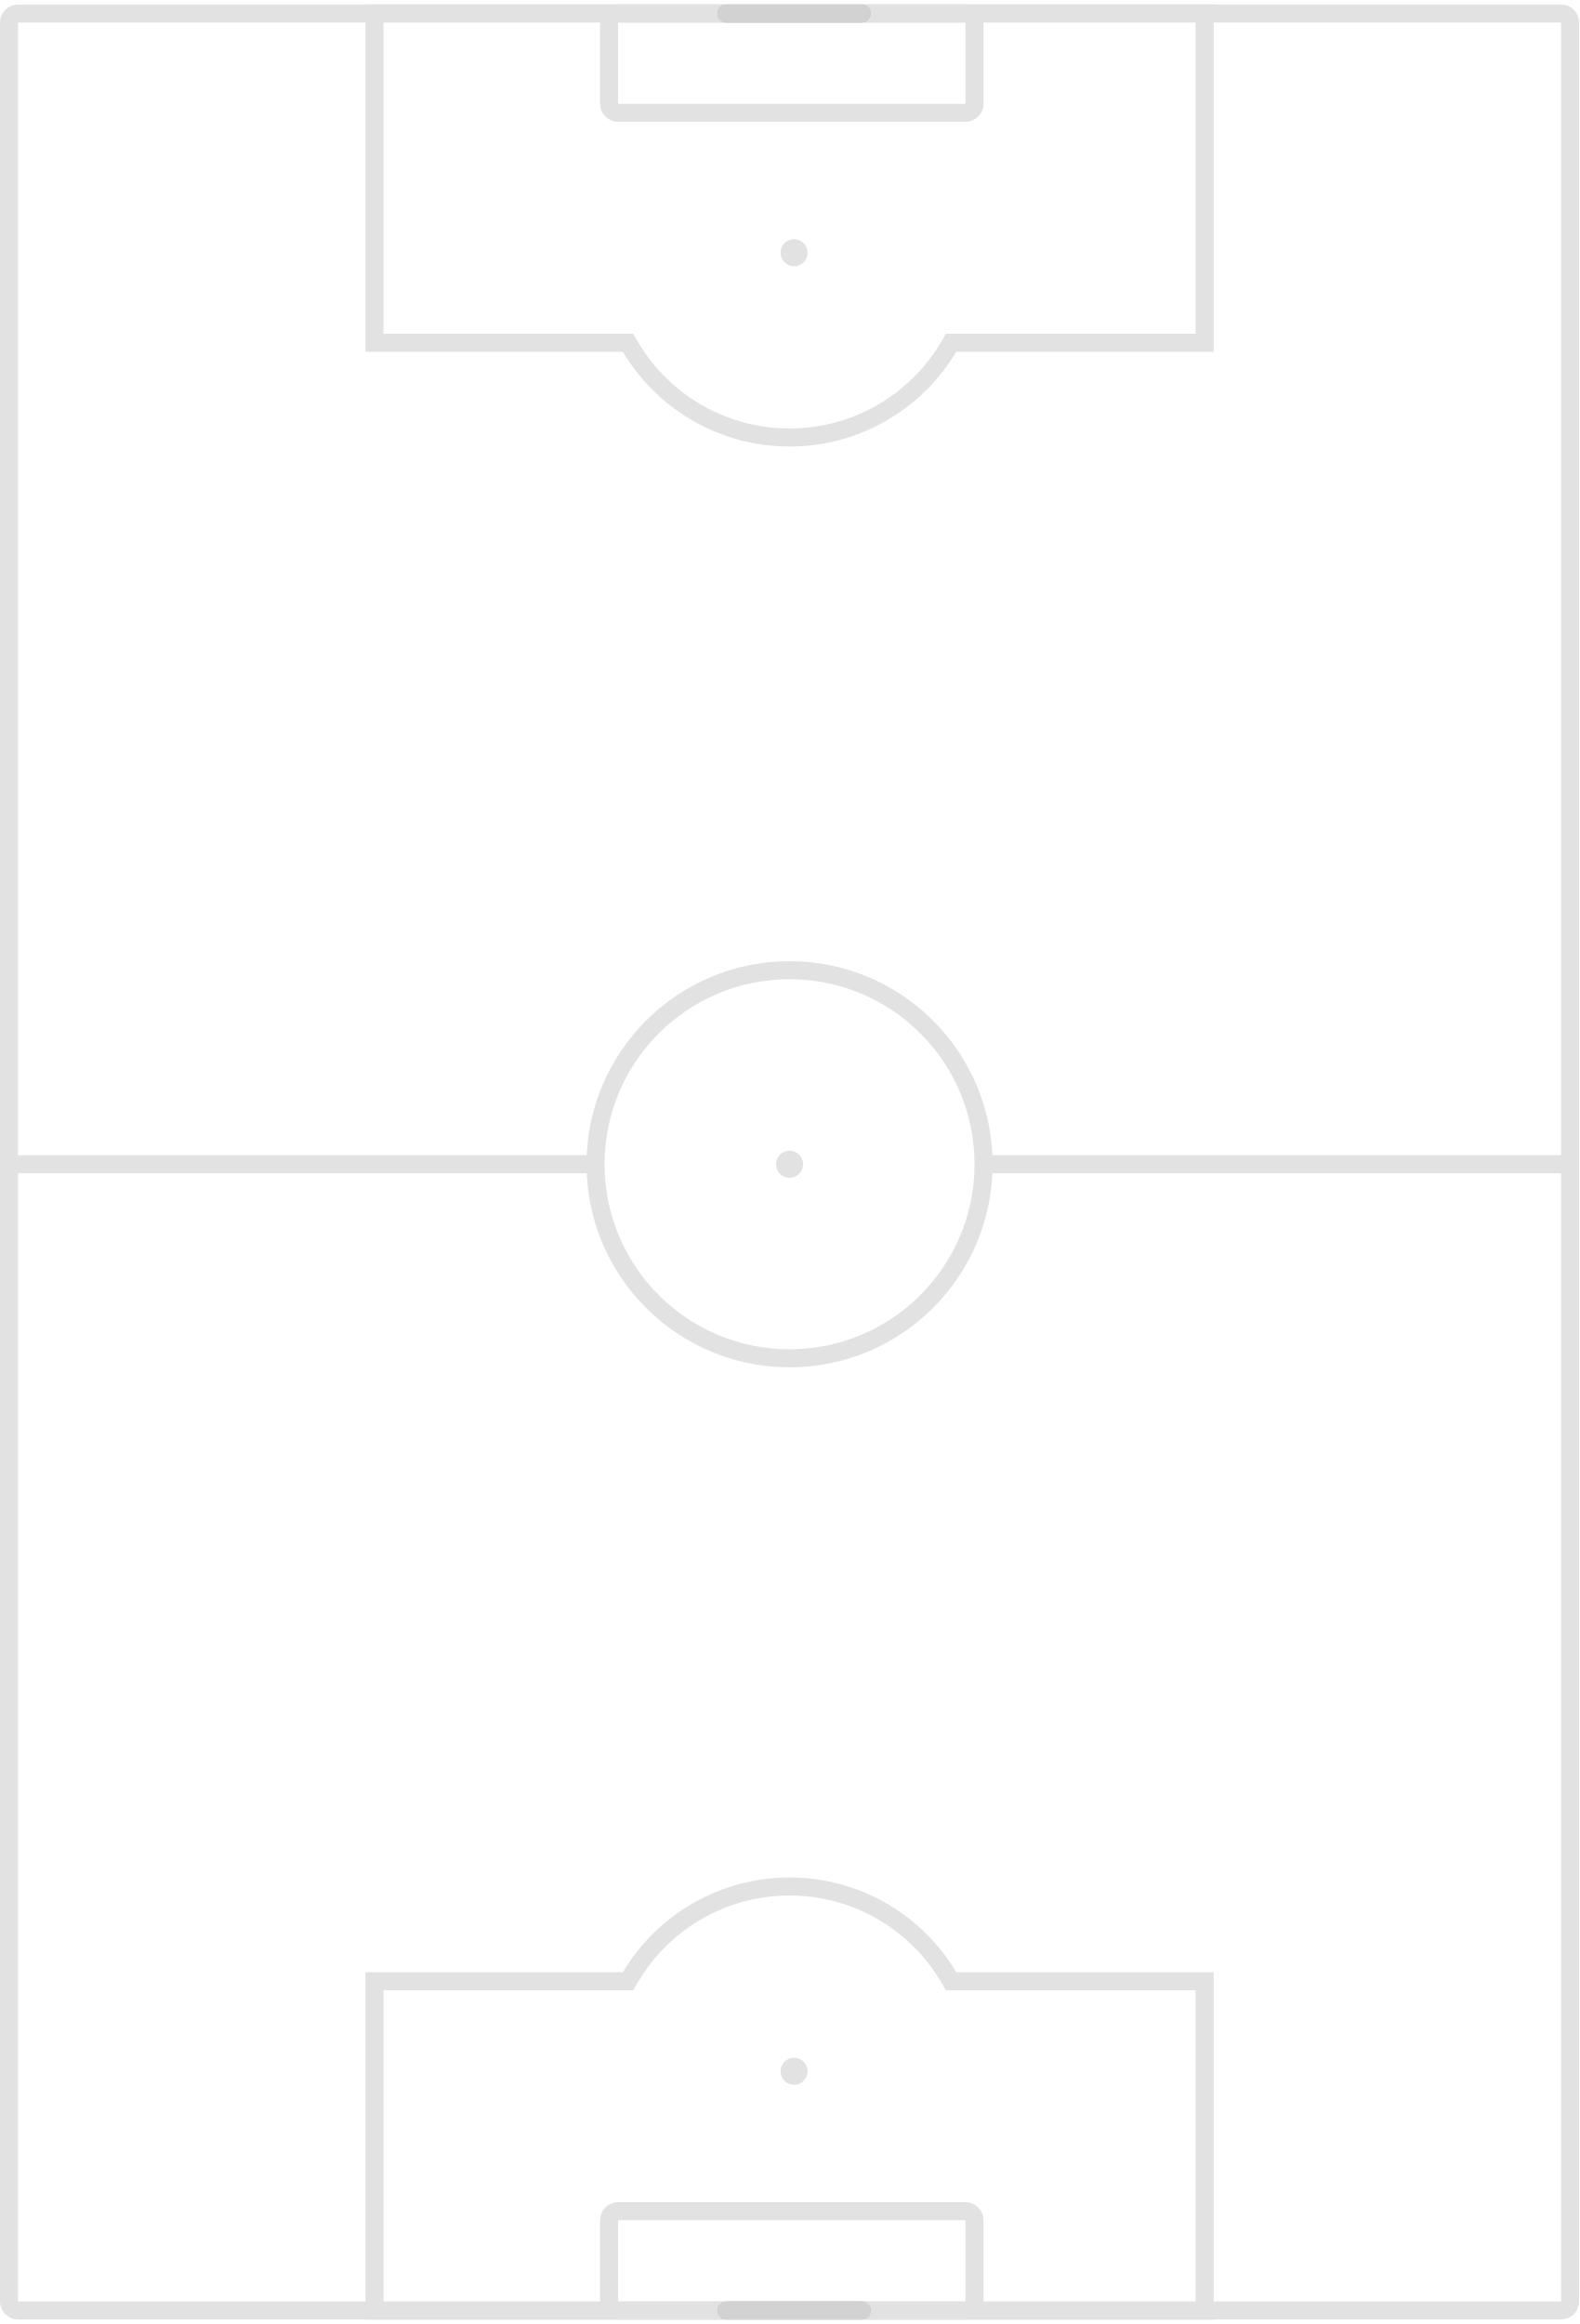
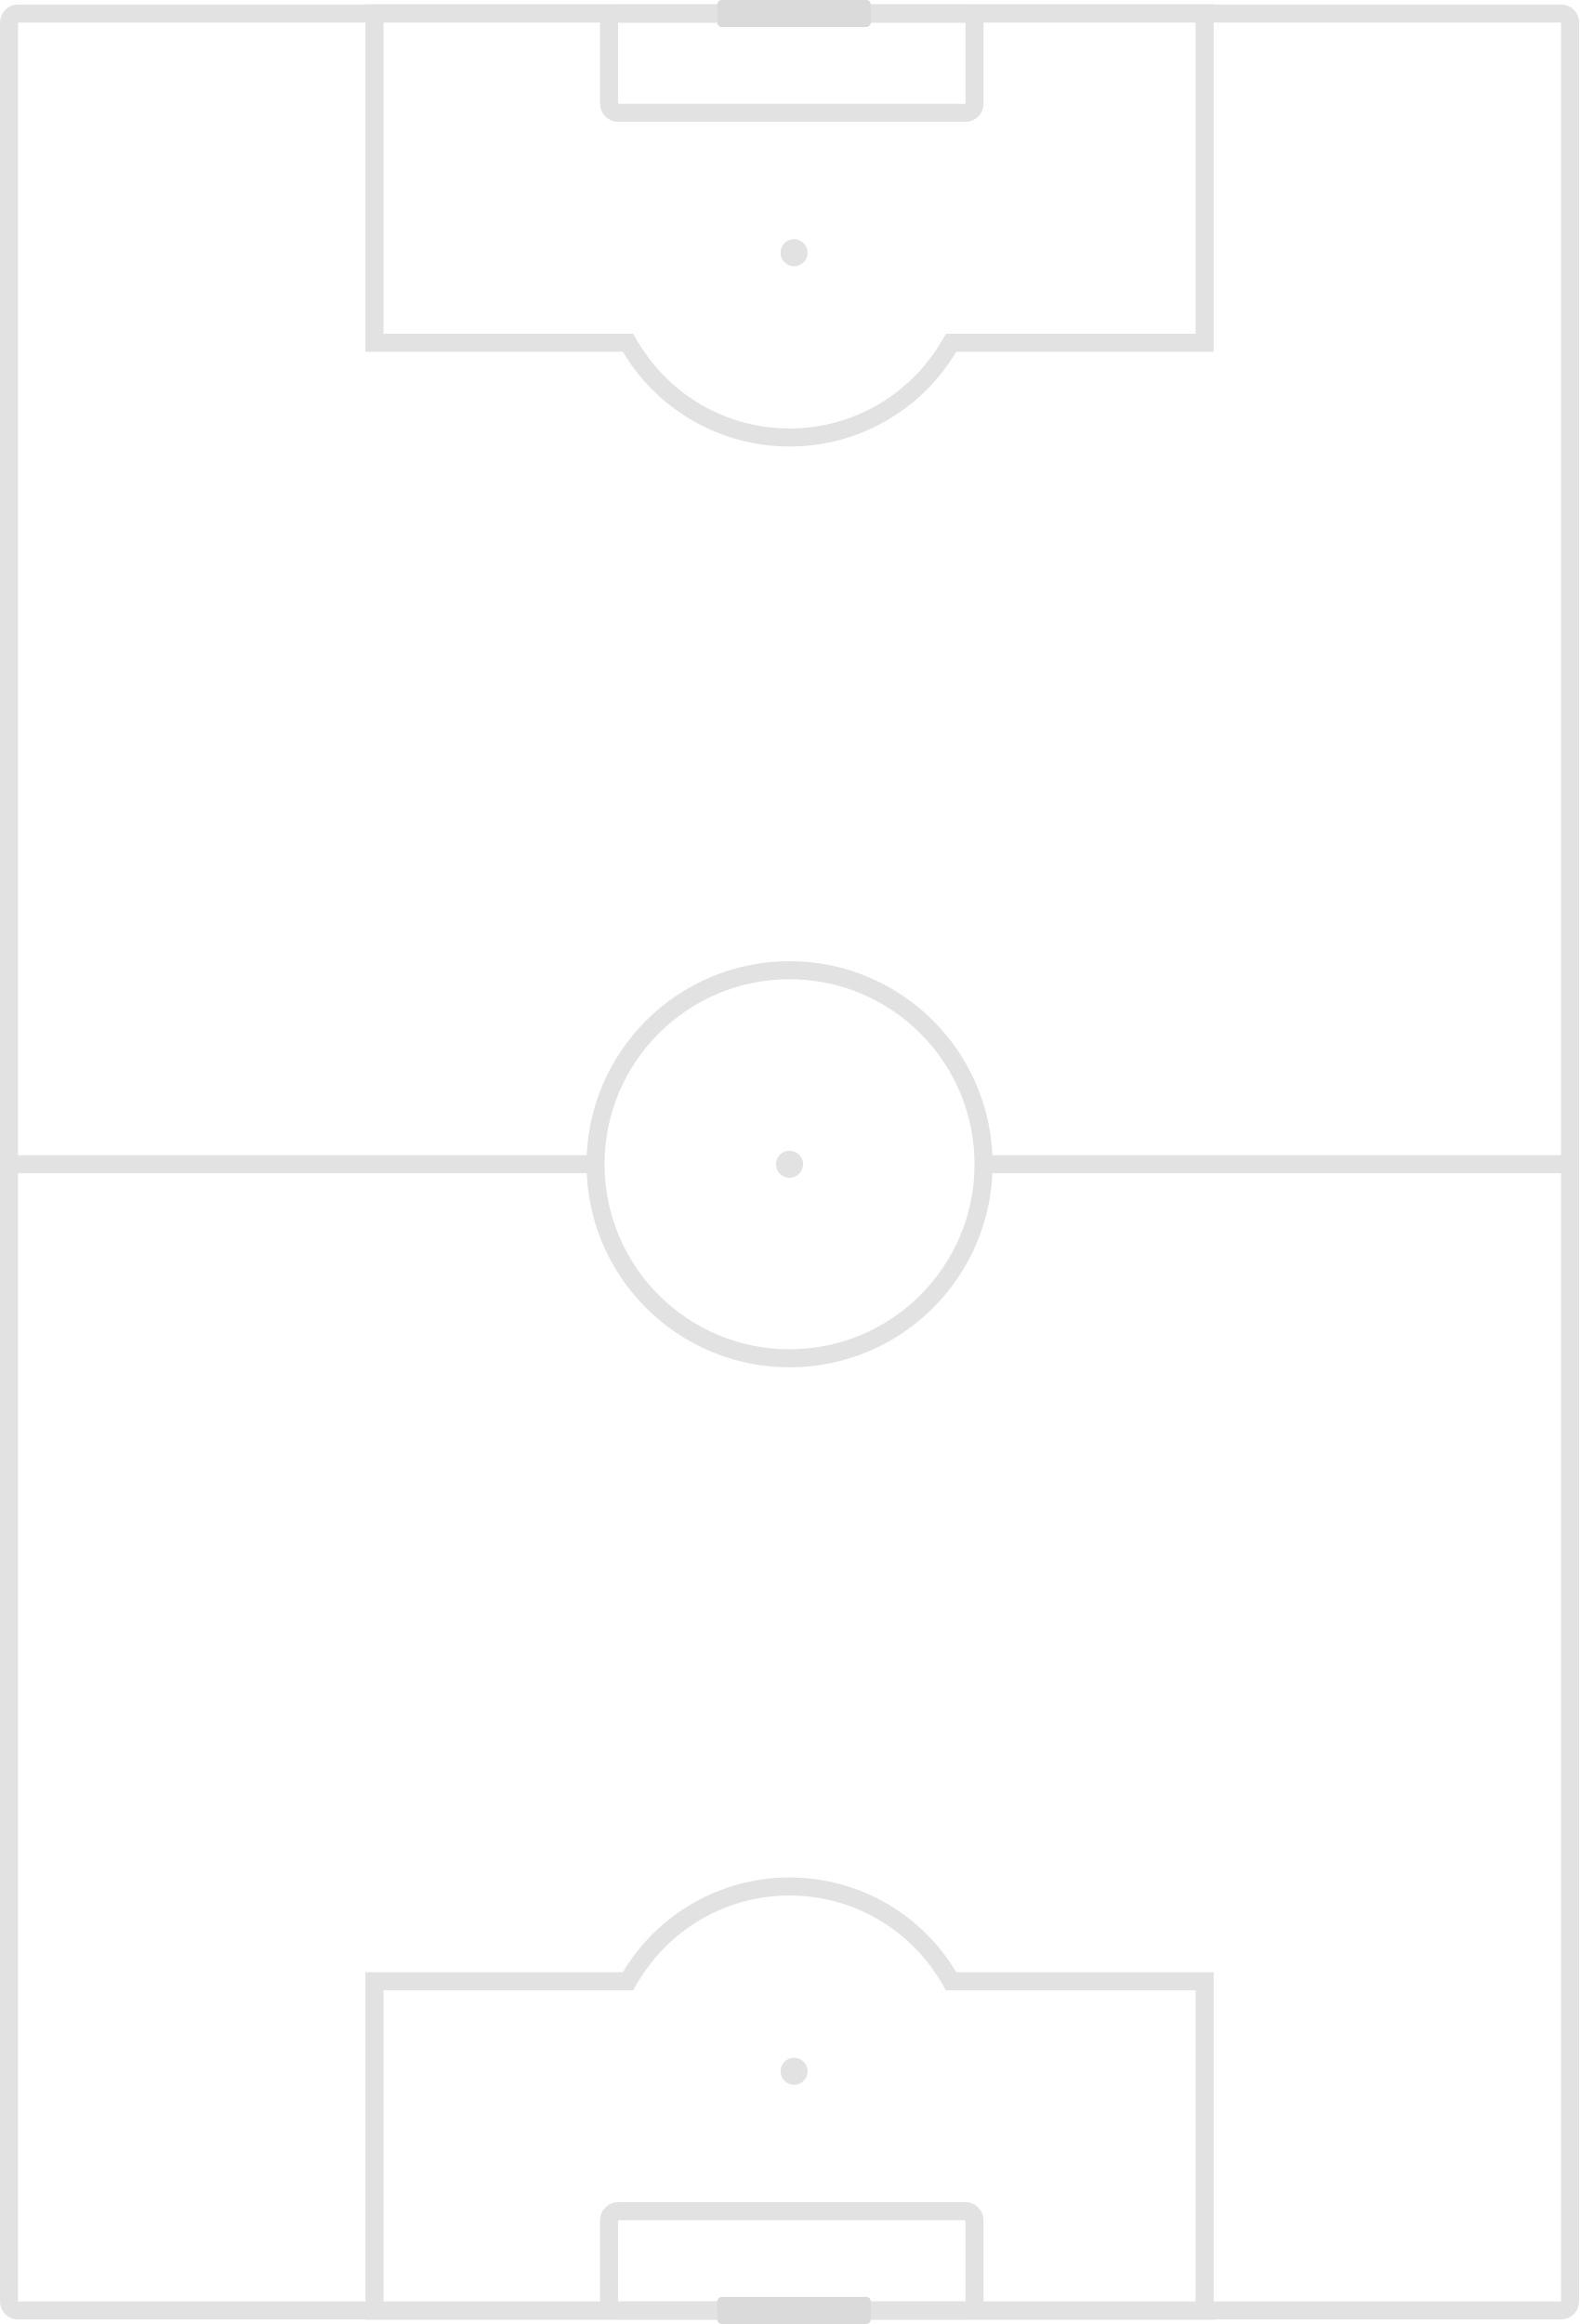
<svg xmlns="http://www.w3.org/2000/svg" width="350px" height="515px" viewBox="0 0 350 515" version="1.1">
  <g id="Page-1" stroke="none" stroke-width="1" fill="none" fill-rule="evenodd">
    <g id="Artboard" transform="translate(-365, -1351)">
-       <g id="Group" transform="translate(0, 1322)">
-         <g id="Field" transform="translate(365, 29)">
-           <rect id="Main-lines" stroke="#E2E2E2" stroke-width="4" x="2" y="3" width="346" height="509" rx="2" />
-           <g id="Surface-bottom" transform="translate(81, 416)">
+       <g id="xxx" transform="translate(0, 1322)">
+         <g id="Field" transform="translate(365, 28)">
+           <rect id="Main-lines" stroke="#E2E2E2" stroke-width="4" x="2" y="4" width="346" height="509" rx="2" />
+           <g id="Surface-bottom" transform="translate(81, 417)">
            <path d="M129.236,76.024 L129.818,75.049 L130.954,75.049 L186,75.049 L186,2.049 L2,2.049 L2,75.049 L58.182,75.049 L58.764,76.024 C66.115,88.344 79.389,96.049 94,96.049 C108.611,96.049 121.885,88.344 129.236,76.024 Z" id="Combined-Shape" stroke="#E2E2E2" stroke-width="4" transform="translate(94, 49.04878) rotate(180) translate(-94, -49.04878) " />
            <rect id="Rectangle" stroke="#E2E2E2" stroke-width="4" x="54" y="74" width="81" height="22" rx="2" />
            <circle id="Oval" fill="#E2E2E2" cx="95" cy="43" r="3" />
            <rect id="Rectangle" fill="#C1C1C1" x="78" y="94" width="34" height="4" rx="2" />
-             <rect id="Rectangle" fill="#D2D2D2" x="78" y="94" width="34" height="4" rx="2" />
+             <rect id="Rectangle" fill="#DADADA" x="78" y="93" width="34" height="6" rx="1" />
          </g>
-           <g id="Surface-top" transform="translate(175, 49.5) scale(1, -1) translate(-175, -49.5) translate(81, 0)">
+           <g id="Surface-top" transform="translate(175, 50) scale(1, -1) translate(-175, -50) translate(81, 0)">
            <path d="M129.236,76.024 L129.818,75.049 L130.954,75.049 L186,75.049 L186,2.049 L2,2.049 L2,75.049 L58.182,75.049 L58.764,76.024 C66.115,88.344 79.389,96.049 94,96.049 C108.611,96.049 121.885,88.344 129.236,76.024 Z" id="Combined-Shape" stroke="#E2E2E2" stroke-width="4" transform="translate(94, 49.04878) rotate(180) translate(-94, -49.04878) " />
            <rect id="Rectangle" stroke="#E2E2E2" stroke-width="4" x="54" y="74" width="81" height="22" rx="2" />
            <circle id="Oval" fill="#E2E2E2" cx="95" cy="43" r="3" />
            <rect id="Rectangle" fill="#C1C1C1" x="78" y="94" width="34" height="4" rx="2" />
-             <rect id="Rectangle" fill="#D2D2D2" x="78" y="94" width="34" height="4" rx="2" />
+             <rect id="Rectangle" fill="#DADADA" x="78" y="93" width="34" height="6" rx="1" />
          </g>
-           <g id="Group-2" transform="translate(3, 215)">
+           <g id="Group-2" transform="translate(3, 216)">
            <rect id="Rectangle" fill="#E2E2E2" x="0" y="41" width="129" height="4" />
            <rect id="Rectangle" fill="#E2E2E2" x="215" y="41" width="131" height="4" />
            <circle id="Oval" fill="#E2E2E2" cx="172" cy="43" r="3" />
            <circle id="Oval" stroke="#E2E2E2" stroke-width="4" cx="172" cy="43" r="43" />
          </g>
        </g>
      </g>
    </g>
  </g>
</svg>
